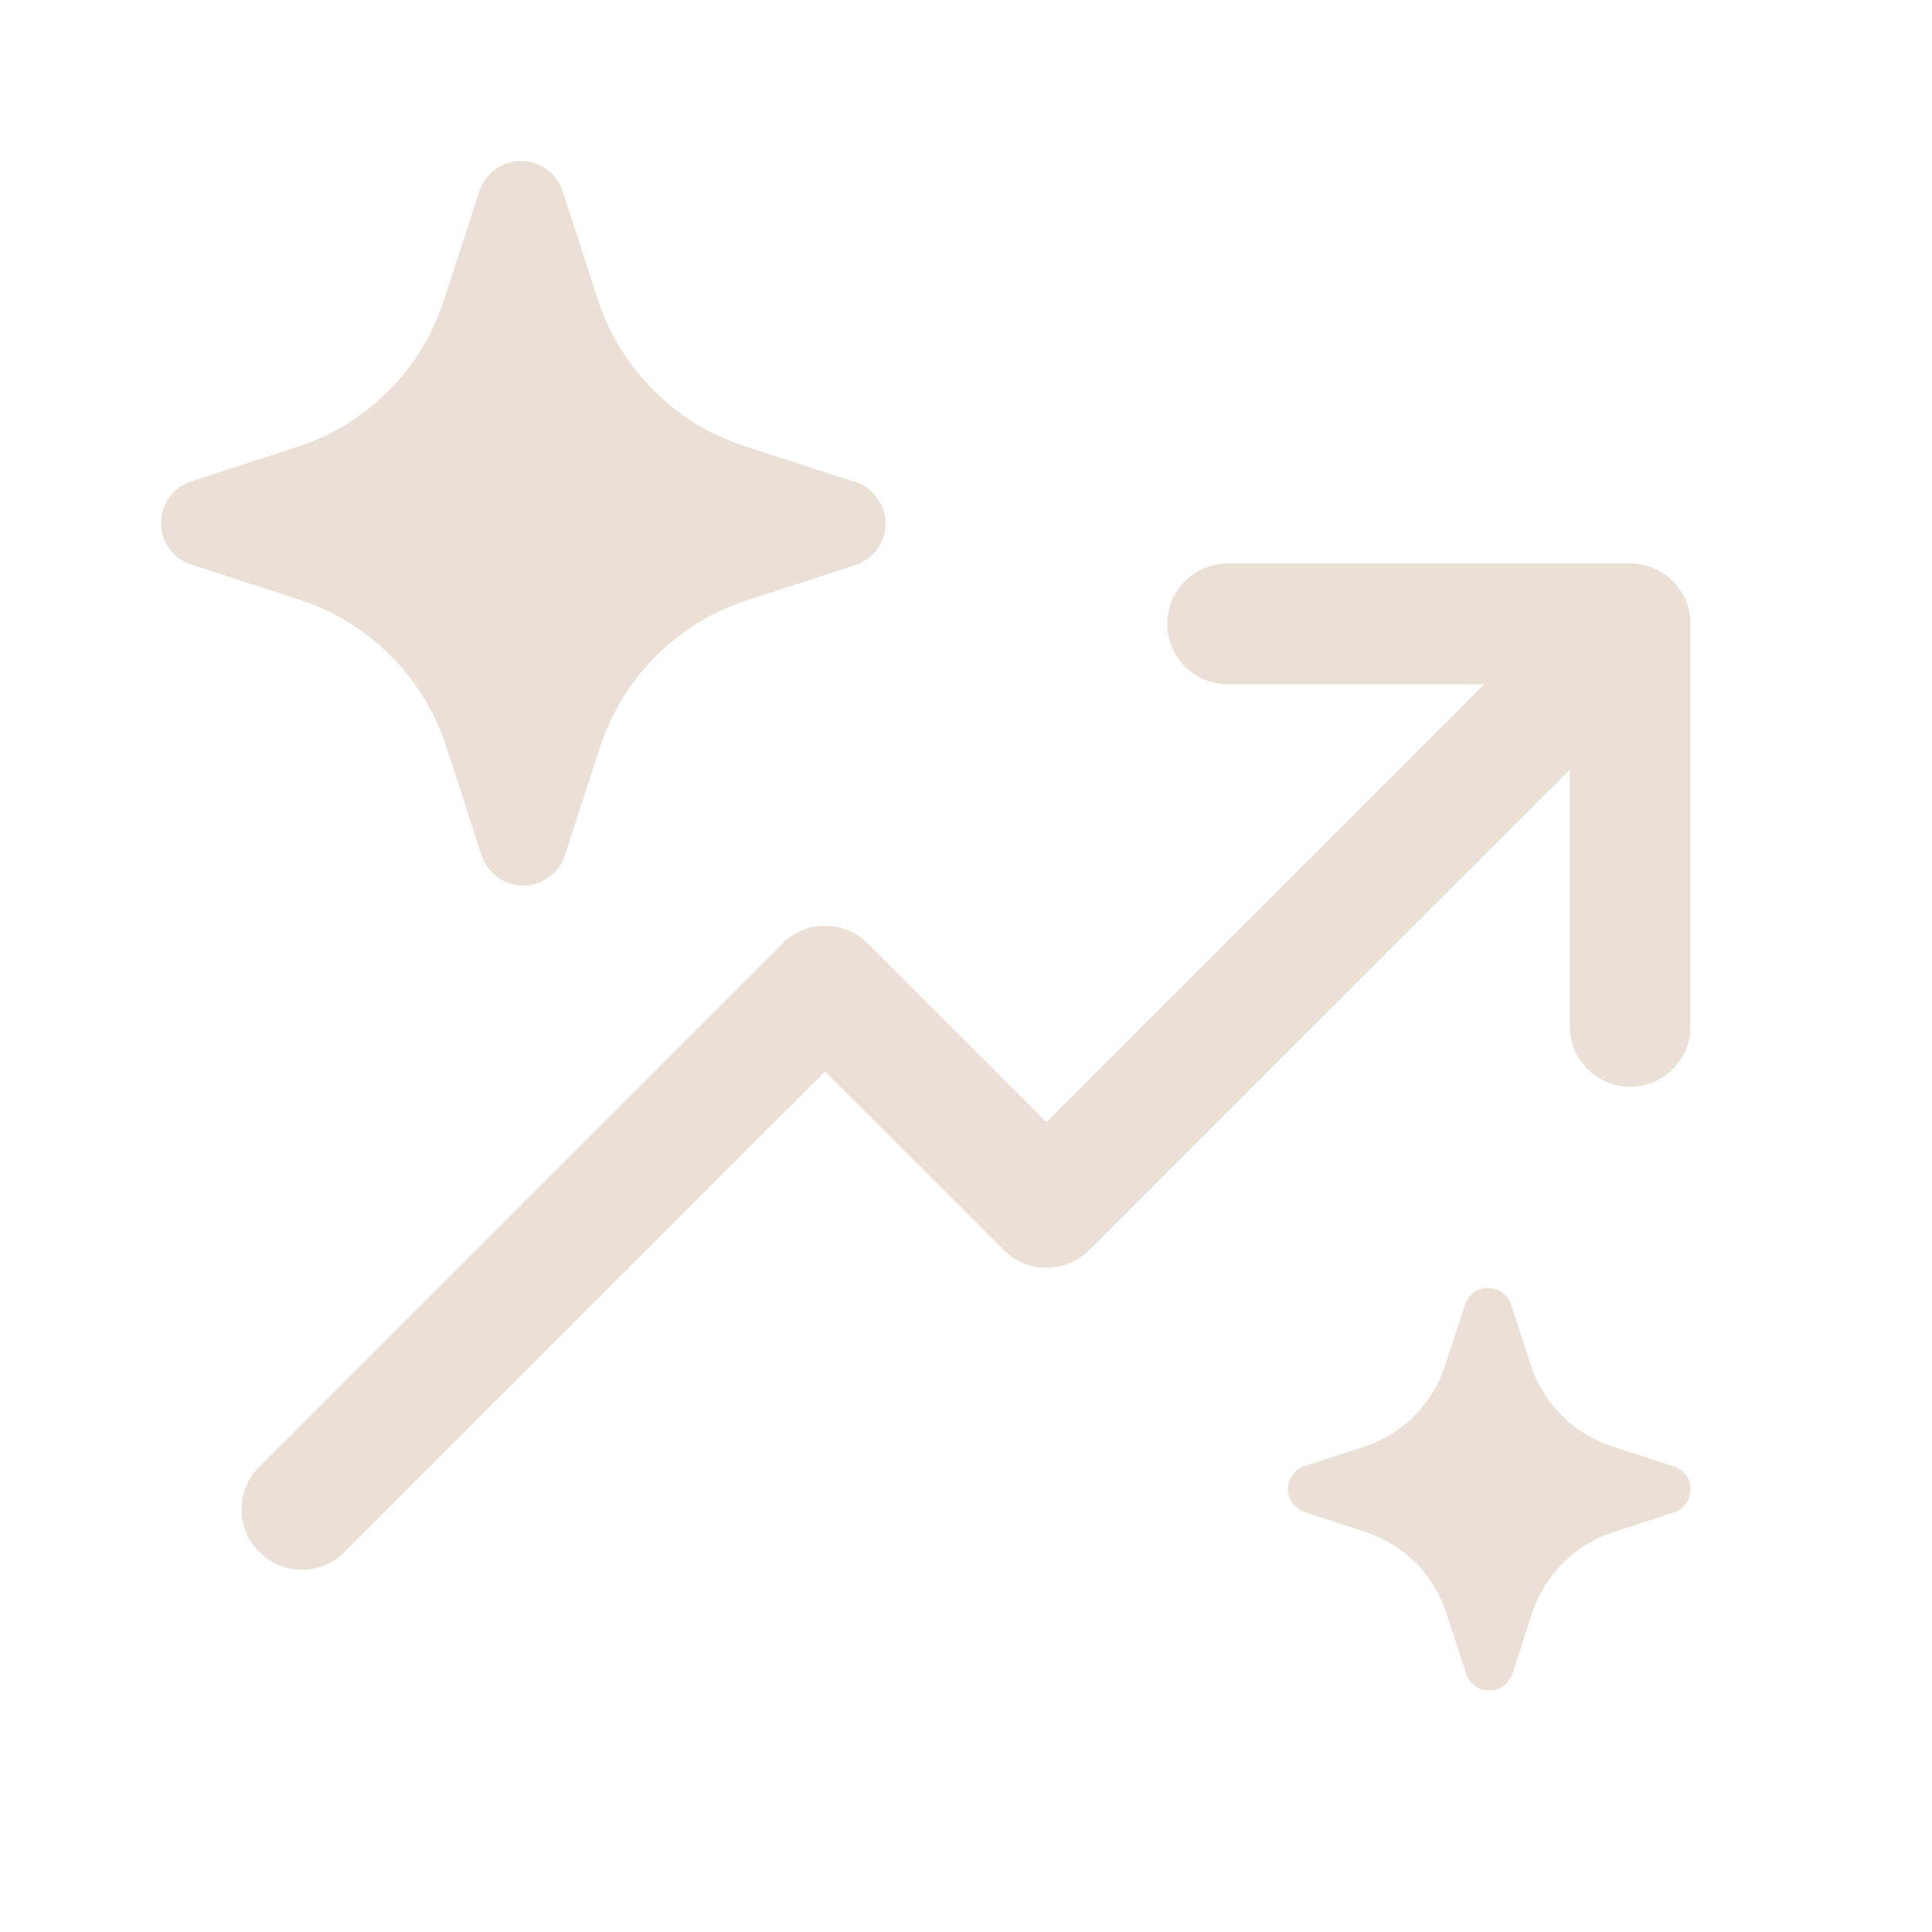
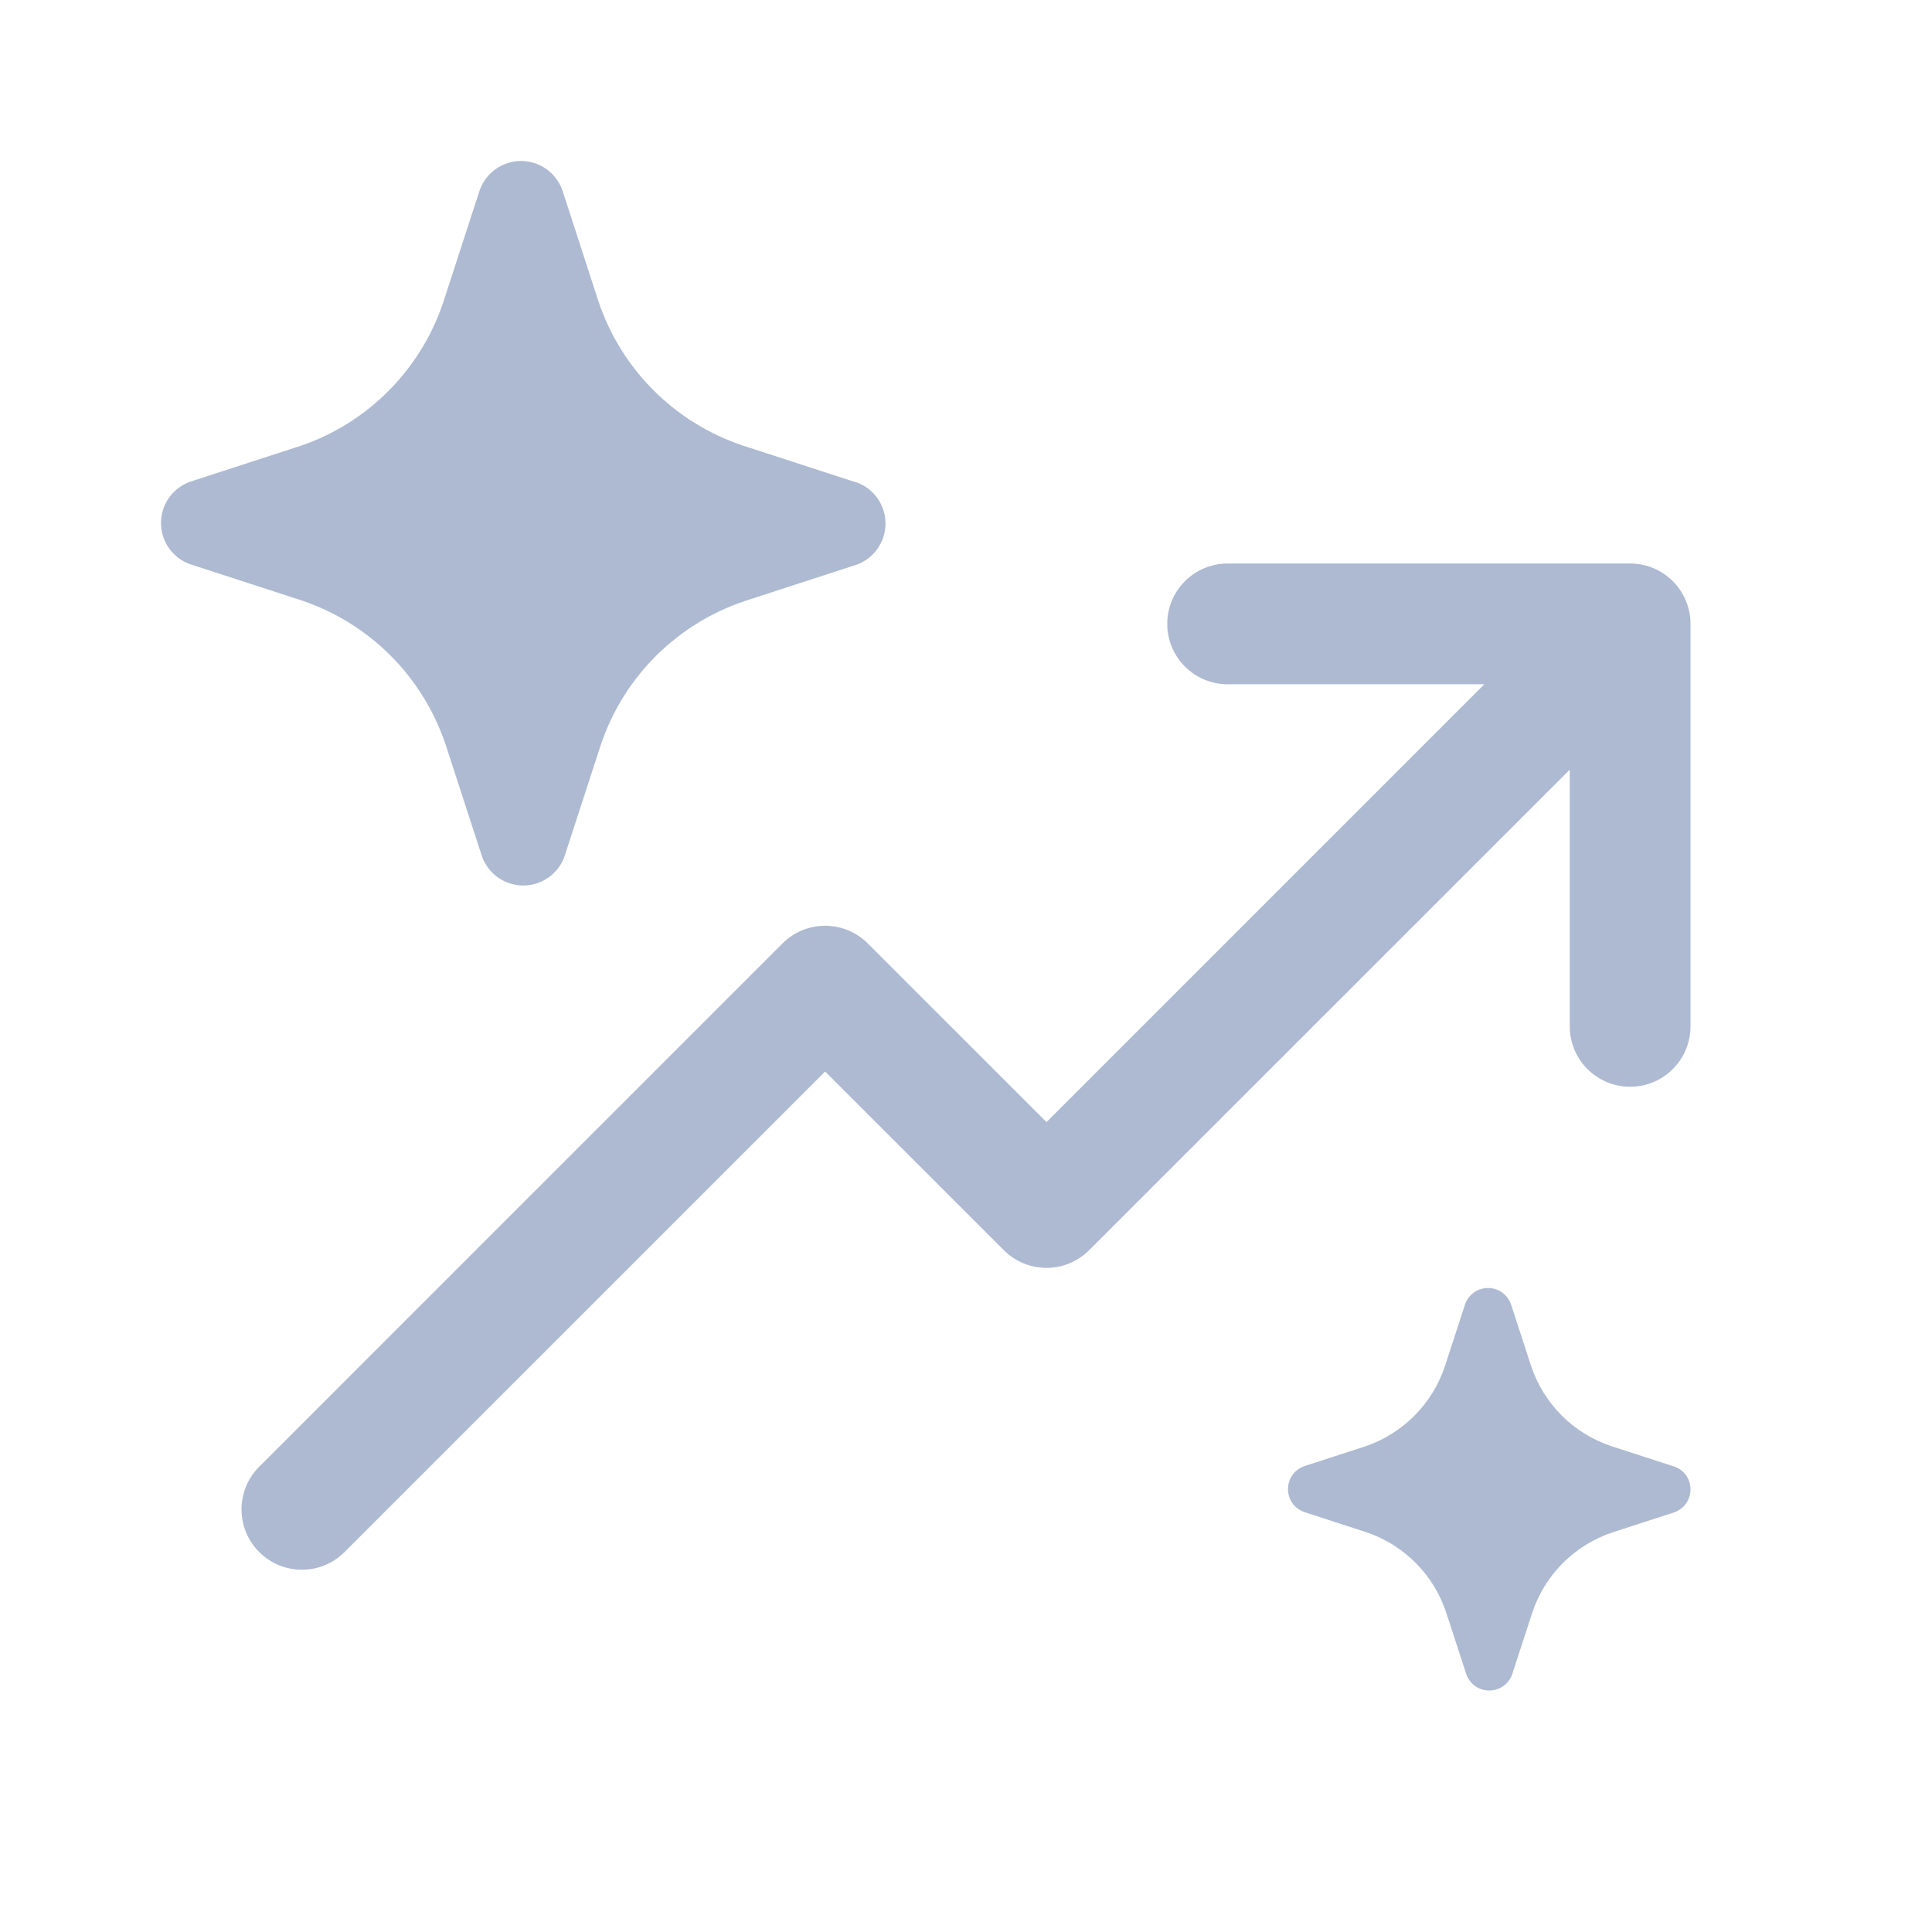
<svg xmlns="http://www.w3.org/2000/svg" width="24" height="24" viewBox="0 0 24 24" fill="none">
-   <path d="M4.854 8.146C4.938 8.23 5.016 8.319 5.088 8.412C5.285 8.667 5.438 8.953 5.539 9.26L5.987 10.637C6.024 10.743 6.094 10.835 6.186 10.9C6.278 10.965 6.387 11 6.5 11C6.613 11 6.722 10.965 6.814 10.9C6.896 10.842 6.961 10.763 7 10.671C7.005 10.66 7.009 10.649 7.013 10.637L7.461 9.26C7.6 8.842 7.835 8.461 8.147 8.15C8.46 7.838 8.84 7.603 9.259 7.464L10.637 7.016C10.743 6.979 10.835 6.909 10.9 6.818C10.965 6.726 11 6.616 11 6.503C11 6.391 10.965 6.281 10.9 6.189C10.835 6.097 10.743 6.028 10.637 5.991L10.609 5.984L9.231 5.536C8.813 5.397 8.432 5.162 8.12 4.85C7.808 4.539 7.573 4.158 7.433 3.74L6.986 2.363C6.948 2.257 6.879 2.165 6.787 2.1C6.695 2.035 6.585 2 6.472 2C6.36 2 6.25 2.035 6.158 2.1C6.066 2.165 5.997 2.257 5.959 2.363L5.511 3.74L5.5 3.774C5.362 4.176 5.136 4.542 4.837 4.845C4.53 5.157 4.155 5.394 3.741 5.536L2.363 5.984C2.257 6.021 2.165 6.091 2.1 6.182C2.035 6.274 2 6.384 2 6.497C2 6.609 2.035 6.719 2.1 6.811C2.165 6.903 2.257 6.972 2.363 7.009L3.741 7.457C4.161 7.597 4.542 7.833 4.854 8.146ZM20.25 7C20.664 7 21 7.336 21 7.75V12.75C21 13.164 20.664 13.5 20.25 13.5C19.836 13.5 19.5 13.164 19.5 12.75V9.561L13.53 15.53C13.237 15.823 12.763 15.823 12.47 15.53L10.25 13.311L4.28 19.28C3.987 19.573 3.513 19.573 3.22 19.28C2.927 18.987 2.927 18.513 3.22 18.22L9.72 11.72C10.013 11.427 10.487 11.427 10.78 11.72L13 13.939L18.439 8.5L15.25 8.5C14.836 8.5 14.5 8.164 14.5 7.75C14.5 7.336 14.836 7 15.25 7L20.25 7ZM20.017 17.965L20.783 18.213L20.798 18.217C20.857 18.238 20.908 18.276 20.945 18.327C20.981 18.378 21 18.439 21 18.502C21 18.564 20.981 18.625 20.945 18.676C20.908 18.727 20.857 18.766 20.798 18.787L20.033 19.035C19.8 19.113 19.589 19.243 19.415 19.416C19.242 19.59 19.111 19.801 19.034 20.034L18.785 20.798C18.764 20.857 18.726 20.908 18.675 20.945C18.624 20.981 18.563 21 18.5 21C18.437 21 18.376 20.981 18.325 20.945C18.274 20.908 18.236 20.857 18.215 20.798L17.966 20.034C17.889 19.8 17.759 19.588 17.585 19.414C17.412 19.24 17.2 19.109 16.967 19.032L16.202 18.783C16.143 18.762 16.092 18.724 16.055 18.673C16.019 18.622 16 18.561 16 18.498C16 18.436 16.019 18.375 16.055 18.324C16.092 18.273 16.143 18.234 16.202 18.213L16.967 17.965C17.197 17.885 17.405 17.754 17.576 17.581C17.747 17.408 17.875 17.197 17.951 16.966L18.2 16.202C18.22 16.143 18.259 16.092 18.31 16.055C18.361 16.019 18.422 16 18.485 16C18.547 16 18.608 16.019 18.659 16.055C18.71 16.092 18.749 16.143 18.77 16.202L19.019 16.966C19.096 17.199 19.227 17.41 19.4 17.584C19.573 17.757 19.785 17.887 20.017 17.965Z" fill="#EAE0D5" />
+   <path d="M4.854 8.146C4.938 8.23 5.016 8.319 5.088 8.412C5.285 8.667 5.438 8.953 5.539 9.26L5.987 10.637C6.024 10.743 6.094 10.835 6.186 10.9C6.278 10.965 6.387 11 6.5 11C6.613 11 6.722 10.965 6.814 10.9C6.896 10.842 6.961 10.763 7 10.671C7.005 10.66 7.009 10.649 7.013 10.637L7.461 9.26C7.6 8.842 7.835 8.461 8.147 8.15C8.46 7.838 8.84 7.603 9.259 7.464L10.637 7.016C10.743 6.979 10.835 6.909 10.9 6.818C10.965 6.726 11 6.616 11 6.503C11 6.391 10.965 6.281 10.9 6.189C10.835 6.097 10.743 6.028 10.637 5.991L10.609 5.984L9.231 5.536C8.813 5.397 8.432 5.162 8.12 4.85C7.808 4.539 7.573 4.158 7.433 3.74L6.986 2.363C6.948 2.257 6.879 2.165 6.787 2.1C6.695 2.035 6.585 2 6.472 2C6.36 2 6.25 2.035 6.158 2.1C6.066 2.165 5.997 2.257 5.959 2.363L5.511 3.74L5.5 3.774C5.362 4.176 5.136 4.542 4.837 4.845C4.53 5.157 4.155 5.394 3.741 5.536L2.363 5.984C2.257 6.021 2.165 6.091 2.1 6.182C2.035 6.274 2 6.384 2 6.497C2 6.609 2.035 6.719 2.1 6.811C2.165 6.903 2.257 6.972 2.363 7.009L3.741 7.457C4.161 7.597 4.542 7.833 4.854 8.146ZM20.25 7C20.664 7 21 7.336 21 7.75V12.75C21 13.164 20.664 13.5 20.25 13.5C19.836 13.5 19.5 13.164 19.5 12.75V9.561L13.53 15.53C13.237 15.823 12.763 15.823 12.47 15.53L10.25 13.311L4.28 19.28C3.987 19.573 3.513 19.573 3.22 19.28C2.927 18.987 2.927 18.513 3.22 18.22L9.72 11.72C10.013 11.427 10.487 11.427 10.78 11.72L13 13.939L18.439 8.5L15.25 8.5C14.836 8.5 14.5 8.164 14.5 7.75C14.5 7.336 14.836 7 15.25 7L20.25 7ZM20.017 17.965L20.783 18.213L20.798 18.217C20.857 18.238 20.908 18.276 20.945 18.327C20.981 18.378 21 18.439 21 18.502C21 18.564 20.981 18.625 20.945 18.676C20.908 18.727 20.857 18.766 20.798 18.787L20.033 19.035C19.8 19.113 19.589 19.243 19.415 19.416C19.242 19.59 19.111 19.801 19.034 20.034L18.785 20.798C18.764 20.857 18.726 20.908 18.675 20.945C18.624 20.981 18.563 21 18.5 21C18.437 21 18.376 20.981 18.325 20.945C18.274 20.908 18.236 20.857 18.215 20.798L17.966 20.034C17.889 19.8 17.759 19.588 17.585 19.414C17.412 19.24 17.2 19.109 16.967 19.032L16.202 18.783C16.143 18.762 16.092 18.724 16.055 18.673C16.019 18.622 16 18.561 16 18.498C16 18.436 16.019 18.375 16.055 18.324C16.092 18.273 16.143 18.234 16.202 18.213L16.967 17.965C17.197 17.885 17.405 17.754 17.576 17.581C17.747 17.408 17.875 17.197 17.951 16.966L18.2 16.202C18.22 16.143 18.259 16.092 18.31 16.055C18.361 16.019 18.422 16 18.485 16C18.547 16 18.608 16.019 18.659 16.055C18.71 16.092 18.749 16.143 18.77 16.202L19.019 16.966C19.096 17.199 19.227 17.41 19.4 17.584C19.573 17.757 19.785 17.887 20.017 17.965Z" fill="#ADBAD1" />
</svg>
